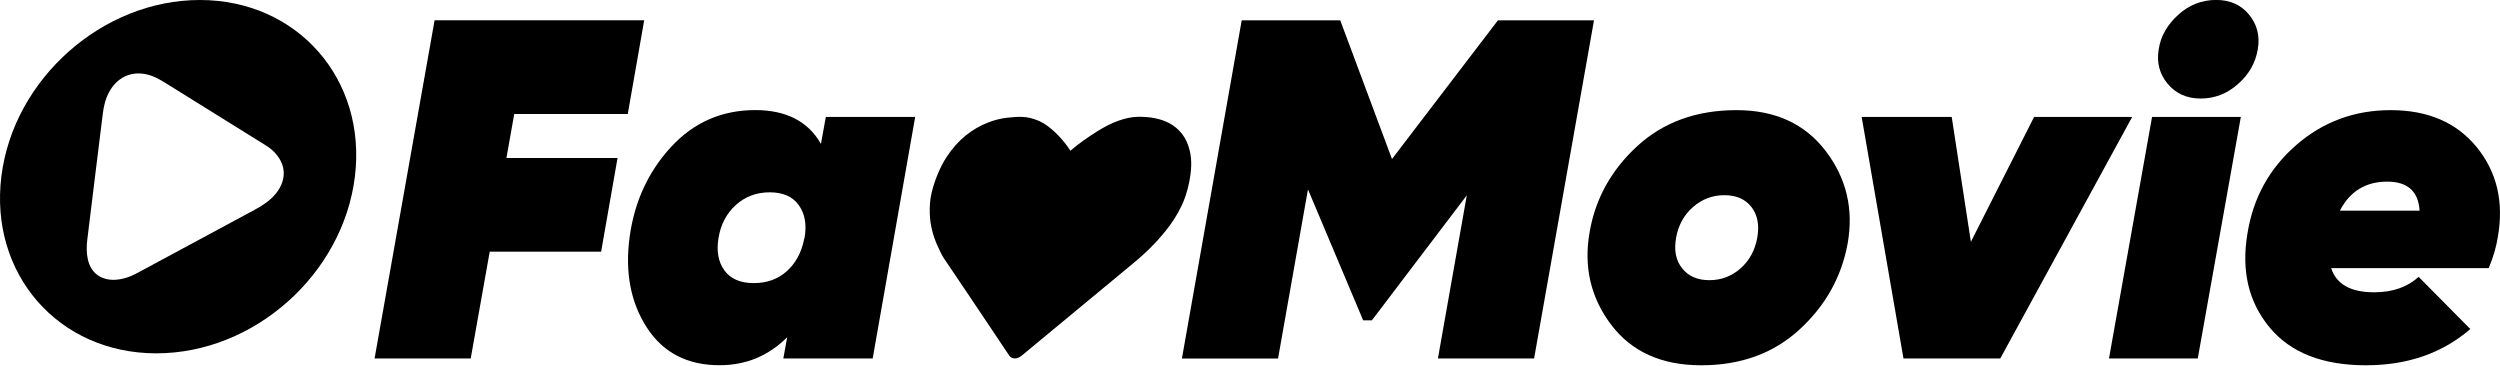
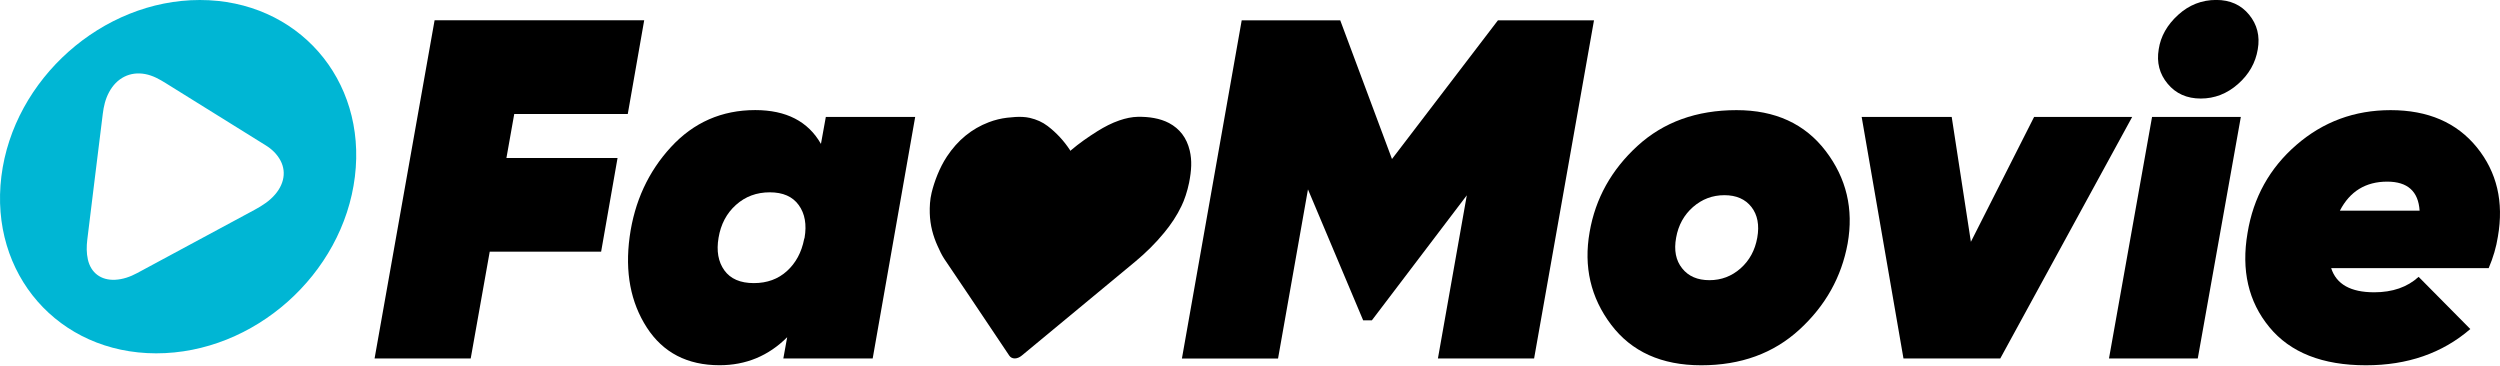
<svg xmlns="http://www.w3.org/2000/svg" version="1.1" id="logo" x="0px" y="0px" viewBox="0 0 435.35 63.6" style="enable-background:new 0 0 435.35 63.6;" xml:space="preserve">
-   <style type="text/css">
- 	.st0{fill:#00B6D4;}
- </style>
-   <path className="st0" d="M34.8,0c17,0,29.09,13.79,27,30.77c-2.09,17.02-17.58,30.78-34.62,30.76c-17-0.02-29.05-13.81-26.94-30.82  C2.34,13.76,17.82,0,34.8,0z M16.55,30.73c-0.45,3.67-0.91,7.34-1.35,11.01c-0.14,1.17-0.15,2.32,0.1,3.44  c0.52,2.33,2.28,3.66,4.75,3.54c1.34-0.07,2.62-0.51,3.84-1.17c6.48-3.48,12.96-6.97,19.44-10.47c1.34-0.72,2.69-1.41,3.84-2.46  c2.18-1.98,2.83-4.48,1.68-6.65c-0.61-1.15-1.52-2.01-2.61-2.68c-5.78-3.6-11.58-7.2-17.36-10.8c-1.11-0.69-2.23-1.33-3.58-1.59  c-2.64-0.5-4.99,0.67-6.32,3.18c-0.64,1.19-0.92,2.45-1.08,3.73C17.44,23.46,16.99,27.1,16.55,30.73z" />
+   <path fill="#00B6D4" d="M34.8,0c17,0,29.09,13.79,27,30.77c-2.09,17.02-17.58,30.78-34.62,30.76c-17-0.02-29.05-13.81-26.94-30.82  C2.34,13.76,17.82,0,34.8,0z M16.55,30.73c-0.45,3.67-0.91,7.34-1.35,11.01c-0.14,1.17-0.15,2.32,0.1,3.44  c0.52,2.33,2.28,3.66,4.75,3.54c1.34-0.07,2.62-0.51,3.84-1.17c6.48-3.48,12.96-6.97,19.44-10.47c1.34-0.72,2.69-1.41,3.84-2.46  c2.18-1.98,2.83-4.48,1.68-6.65c-0.61-1.15-1.52-2.01-2.61-2.68c-5.78-3.6-11.58-7.2-17.36-10.8c-1.11-0.69-2.23-1.33-3.58-1.59  c-2.64-0.5-4.99,0.67-6.32,3.18c-0.64,1.19-0.92,2.45-1.08,3.73C17.44,23.46,16.99,27.1,16.55,30.73z" />
  <path d="M109.32,19.85H89.55l-1.36,7.66h19.35l-2.86,16.32H85.28l-3.31,18.59H65.23L75.68,3.53h36.5L109.32,19.85z" />
  <path d="M143.81,20.36h15.56l-7.4,42.06h-15.56l0.67-3.7c-3.25,3.25-7.18,4.88-11.78,4.88c-5.61,0-9.83-2.19-12.66-6.56  c-2.83-4.38-3.83-9.65-2.99-15.82c0.84-6.11,3.24-11.32,7.19-15.61s8.85-6.44,14.68-6.44c5.38,0,9.2,1.96,11.44,5.89L143.81,20.36z   M131.28,49.3c2.3,0,4.22-0.7,5.76-2.1c1.54-1.4,2.54-3.25,2.99-5.55l0.08-0.25c0.39-2.3,0.06-4.19-1.01-5.68  c-1.07-1.49-2.75-2.23-5.05-2.23c-2.3,0-4.26,0.73-5.89,2.19c-1.63,1.46-2.64,3.37-3.03,5.72c-0.39,2.3-0.06,4.19,1.01,5.68  C127.21,48.56,128.92,49.3,131.28,49.3z" />
  <path d="M205.74,35.88c-0.79,1.66-1.81,3.19-3,4.63c-1.52,1.86-3.22,3.52-5.03,5.03c-2.73,2.28-5.48,4.54-8.22,6.81  c-3.85,3.19-7.71,6.38-11.56,9.57c-0.8,0.67-1.74,0.66-2.18,0c-2.31-3.45-4.62-6.89-6.93-10.34c-1.45-2.15-2.9-4.3-4.35-6.45  c-0.48-0.71-0.84-1.5-1.2-2.3c-0.78-1.72-1.3-3.59-1.36-5.7c-0.03-1.16,0.03-2.34,0.32-3.56c0.25-1.04,0.59-2.08,1.01-3.12  c0.45-1.1,0.98-2.17,1.66-3.2c1.9-2.87,4.34-4.84,7.28-5.96c1.07-0.41,2.13-0.66,3.19-0.79c0.48-0.06,0.96-0.1,1.44-0.13  c0.88-0.05,1.73-0.02,2.53,0.16c1.16,0.27,2.2,0.73,3.1,1.42c1.52,1.16,2.82,2.56,3.89,4.19c0.02,0.03,0.03,0.08,0.04,0.13  c0.06-0.05,0.09-0.07,0.11-0.09c1.47-1.25,3.03-2.33,4.62-3.33c1.25-0.78,2.51-1.43,3.82-1.88c1.1-0.38,2.19-0.61,3.25-0.63  c0.97-0.01,1.91,0.05,2.81,0.22c0.93,0.17,1.8,0.45,2.6,0.87c1.85,0.99,3.07,2.56,3.6,4.79c0.41,1.74,0.31,3.44-0.11,5.59  C206.77,33.3,206.25,34.85,205.74,35.88z" />
  <path d="M277.58,3.53l-10.43,58.89H250.4l5.03-28.41L238.9,55.78h-1.52l-9.61-22.8l-5.21,29.45h-16.74l10.41-58.89h17.16l9.01,24.15  l18.45-24.15H277.58z" />
  <path d="M313.37,57.38c-4.52,4.15-10.22,6.23-17.12,6.23c-6.9,0-12.13-2.36-15.69-7.07c-3.56-4.71-4.81-10.1-3.74-16.15  c1.01-5.83,3.79-10.82,8.33-14.98c4.54-4.15,10.29-6.23,17.25-6.23c6.73,0,11.9,2.37,15.52,7.11c3.62,4.74,4.89,10.11,3.83,16.11  C320.68,48.24,317.89,53.23,313.37,57.38z M292.93,46.73c1.09,1.38,2.68,2.06,4.75,2.06c2.07,0,3.88-0.69,5.43-2.06  c1.54-1.37,2.51-3.15,2.9-5.34c0.39-2.19,0.05-3.97-1.01-5.34c-1.07-1.37-2.64-2.06-4.71-2.06c-2.08,0-3.9,0.69-5.47,2.06  c-1.57,1.38-2.55,3.15-2.94,5.34C291.48,43.58,291.83,45.36,292.93,46.73z" />
  <path d="M354.22,20.36h17.08l-22.97,42.06h-16.86l-7.28-42.06h15.68l3.34,21.75L354.22,20.36z" />
  <path d="M367.26,62.42l7.5-42.06h15.46l-7.5,42.06H367.26z M389.72,14.64c-1.91,1.68-4.07,2.52-6.48,2.52  c-2.41,0-4.33-0.85-5.76-2.57c-1.43-1.71-1.95-3.71-1.56-6.02c0.34-2.24,1.46-4.23,3.37-5.97c1.91-1.74,4.12-2.61,6.65-2.61  c2.41,0,4.32,0.86,5.72,2.57c1.4,1.71,1.91,3.72,1.51,6.02C392.78,10.94,391.63,12.96,389.72,14.64z" />
  <path d="M416.3,19.18c6.51,0,11.51,2.16,15.02,6.48c3.5,4.32,4.72,9.51,3.66,15.56c-0.28,1.8-0.81,3.62-1.6,5.47h-27.43  c0.9,2.81,3.39,4.21,7.49,4.21c3.2,0,5.78-0.9,7.74-2.69l9,9.09c-4.88,4.21-10.94,6.31-18.17,6.31c-7.57,0-13.18-2.21-16.83-6.65  c-3.65-4.43-4.91-9.9-3.79-16.41c1.01-6.17,3.84-11.27,8.5-15.31C404.55,21.2,410.02,19.18,416.3,19.18z M407.47,36.68h13.88  c-0.22-3.37-2.1-5.05-5.64-5.05C411.96,31.63,409.21,33.32,407.47,36.68z" />
</svg>
